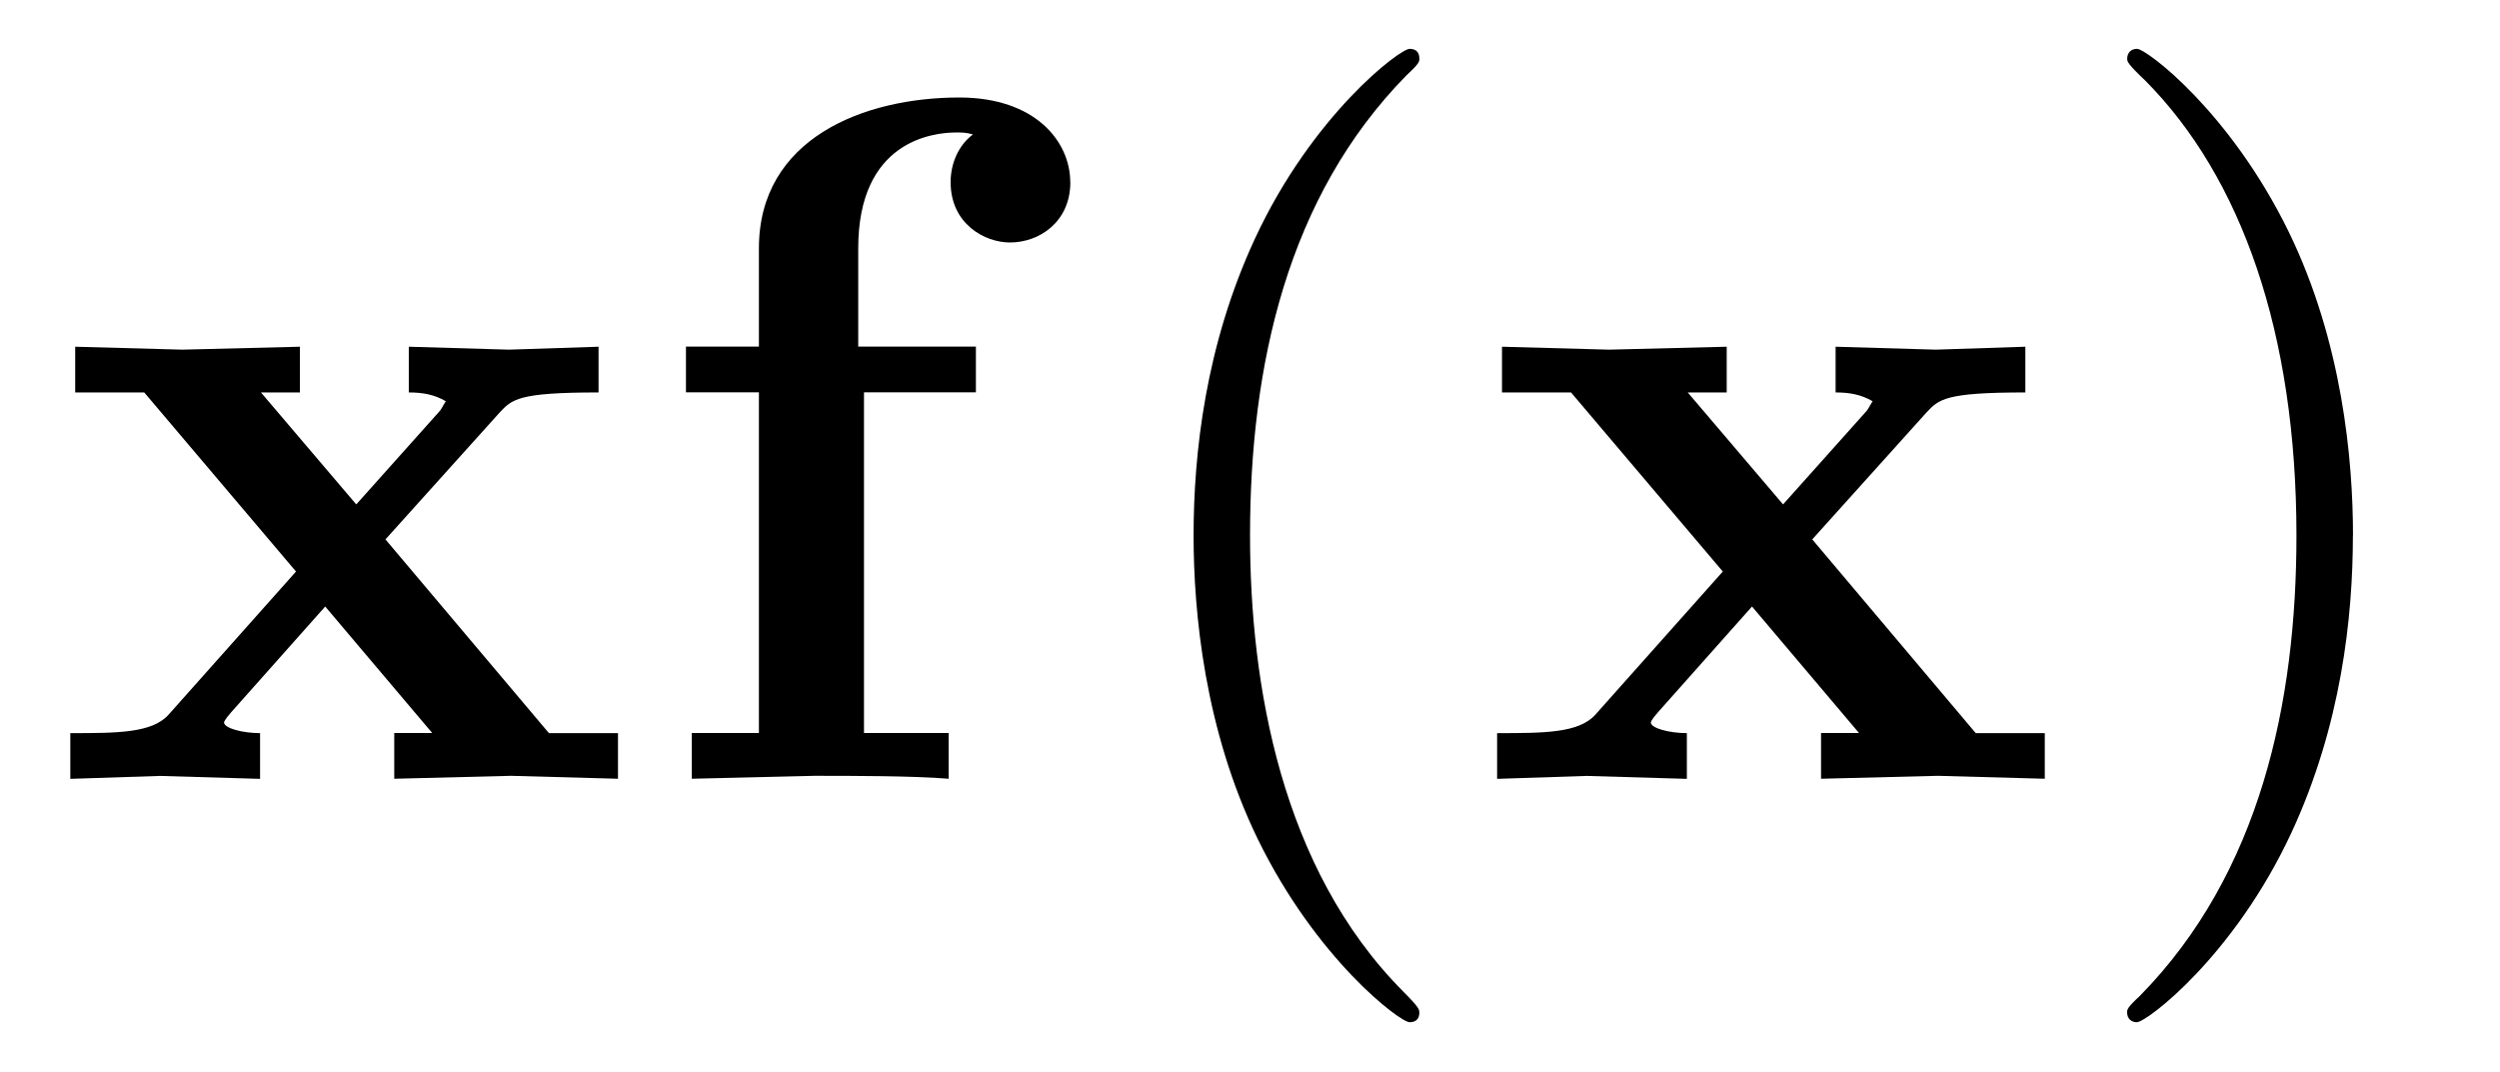
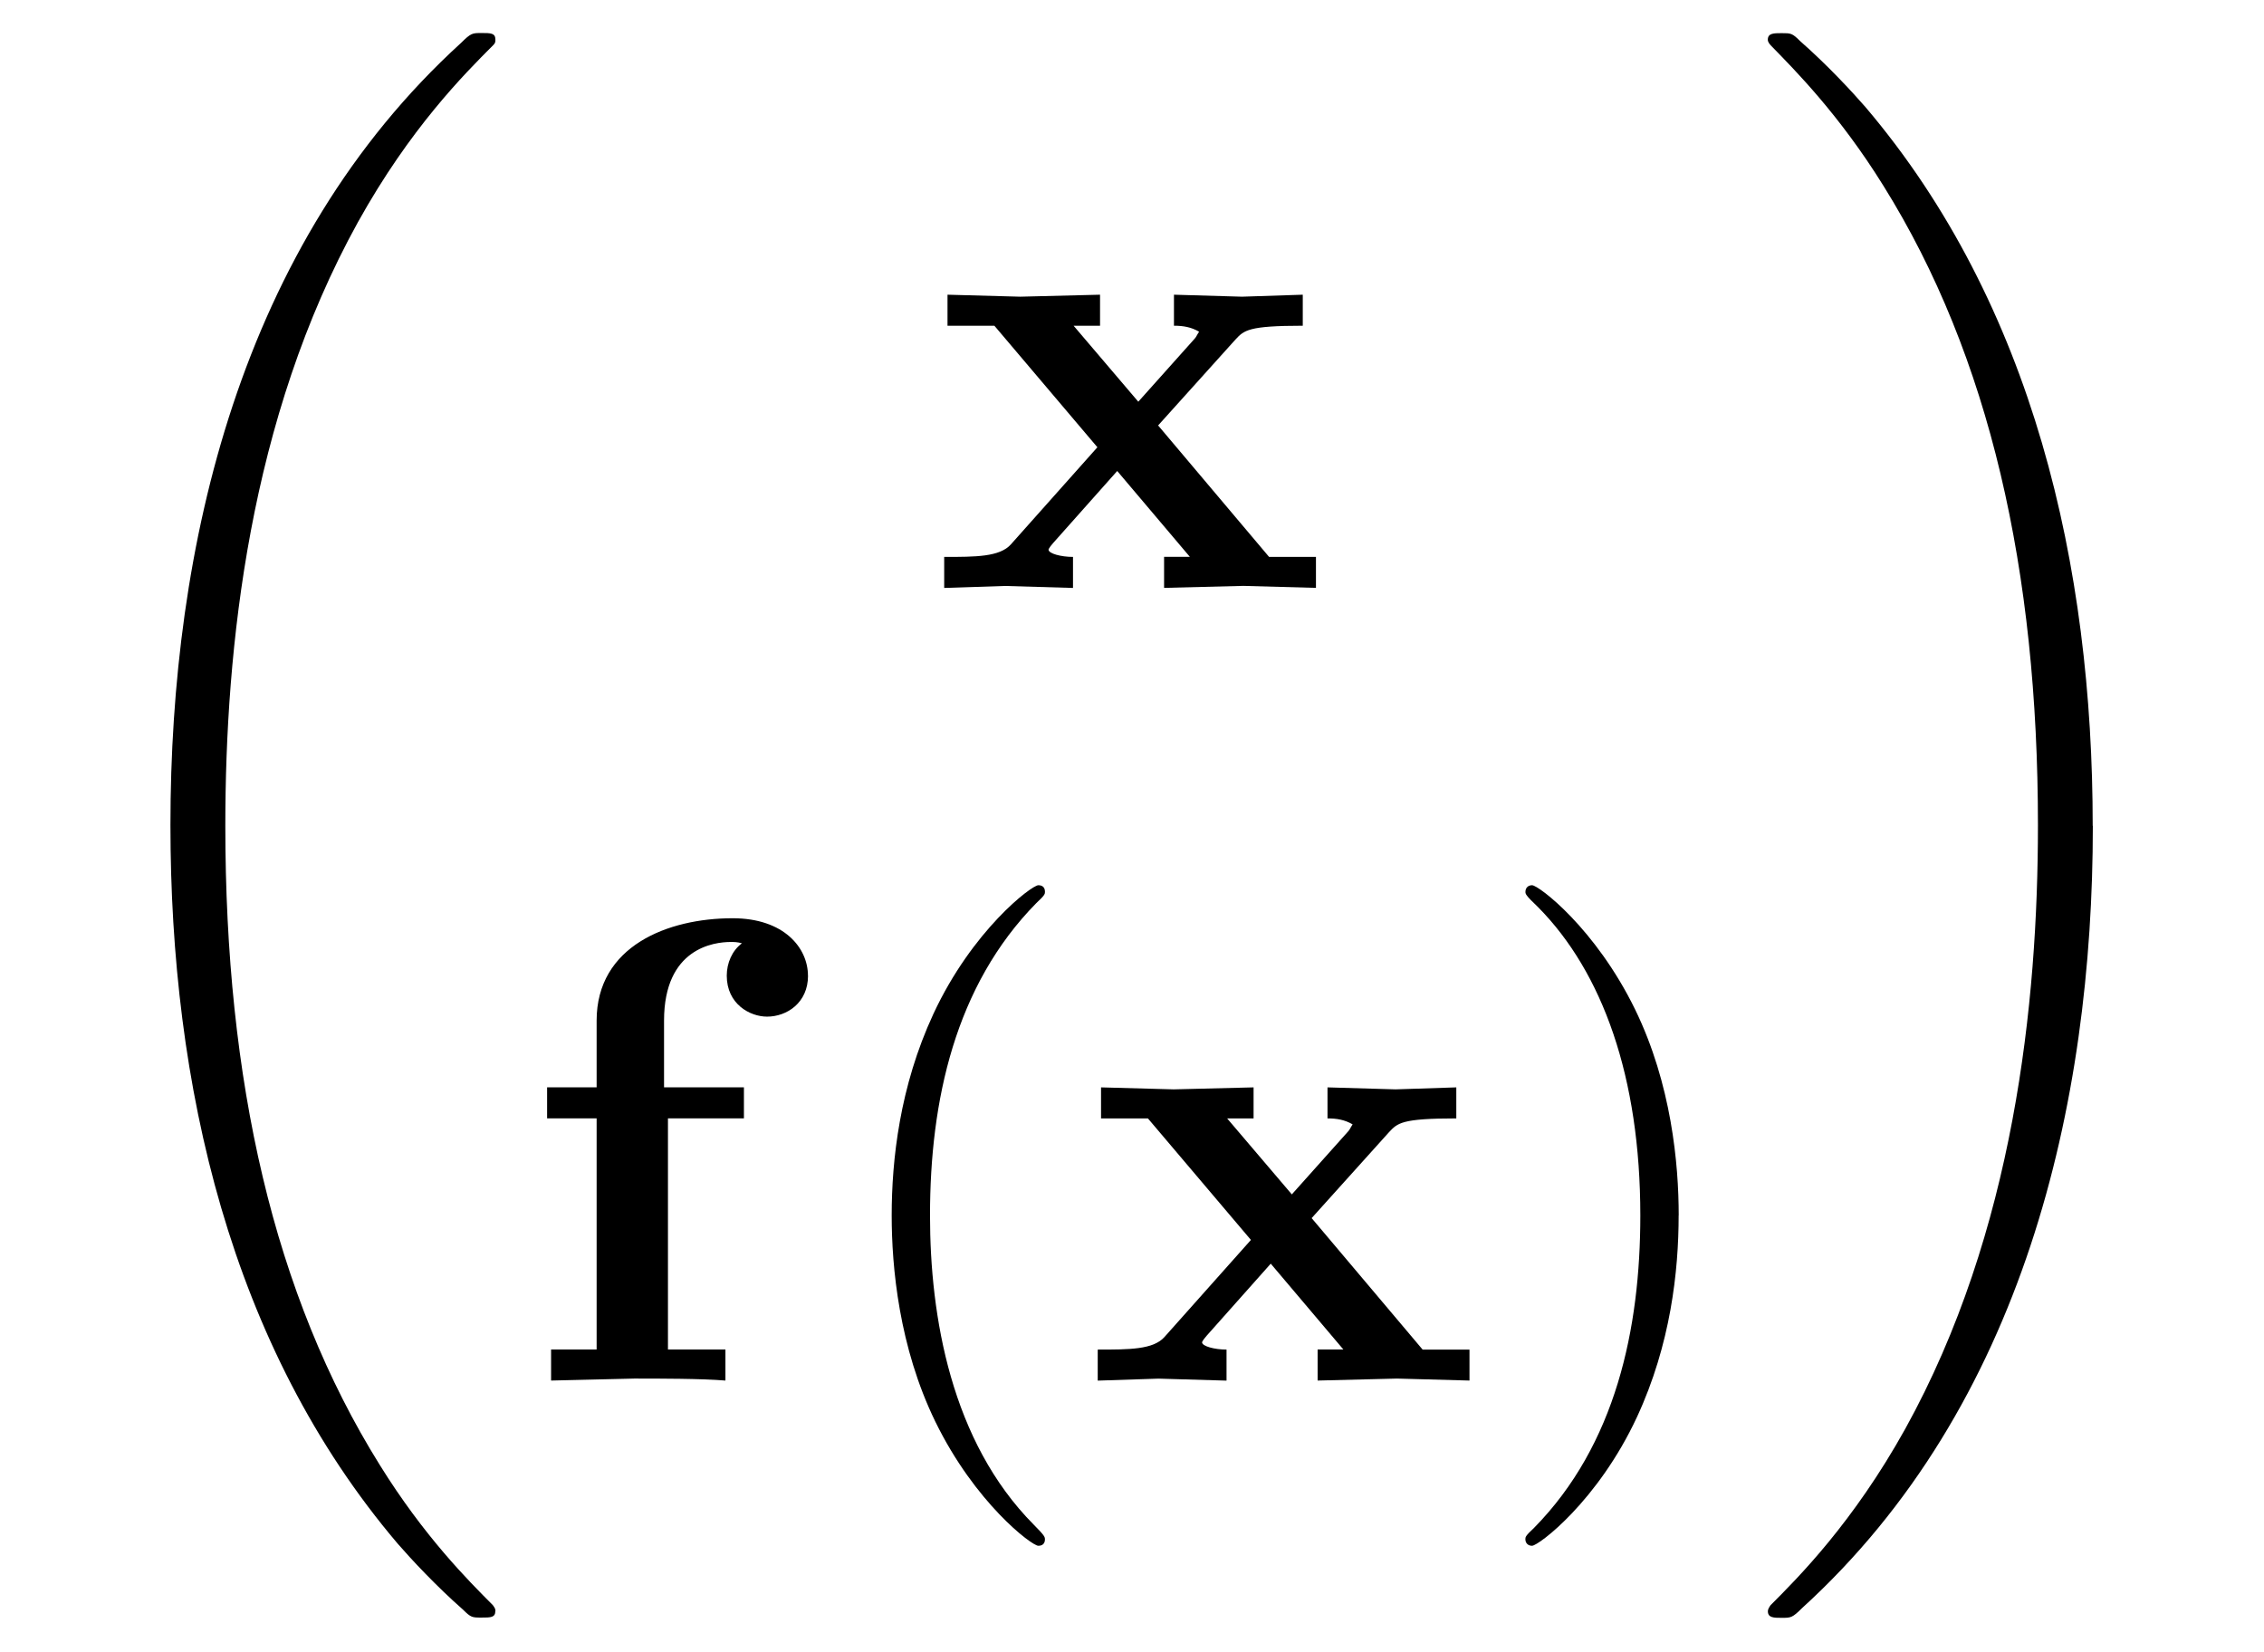
- <svg xmlns="http://www.w3.org/2000/svg" xmlns:xlink="http://www.w3.org/1999/xlink" version="1.1" width="25.589pt" height="10.963pt" viewBox="-.5 -7.972 25.589 10.963">
+ <svg xmlns="http://www.w3.org/2000/svg" xmlns:xlink="http://www.w3.org/1999/xlink" version="1.1" width="34.152pt" height="24.911pt" viewBox="-.5 -19.429 34.152 24.911">
  <defs>
-     <path id="g5-40" d="m3.298 2.391c0-.03 0-.05-.169-.219c-1.245-1.255-1.564-3.138-1.564-4.663c0-1.733 .379-3.467 1.604-4.712c.13-.12 .13-.139 .13-.169c0-.07-.04-.1-.1-.1c-.1 0-.996 .677-1.584 1.943c-.508 1.096-.628 2.202-.628 3.039c0 .777 .11 1.983 .658 3.108c.598 1.225 1.455 1.873 1.554 1.873c.06 0 .1-.03 .1-.1z" />
-     <path id="g5-41" d="m2.879-2.491c0-.777-.11-1.983-.658-3.108c-.598-1.225-1.455-1.873-1.554-1.873c-.06 0-.1 .04-.1 .1c0 .03 0 .05 .189 .229c.976 .986 1.544 2.57 1.544 4.653c0 1.704-.369 3.457-1.604 4.712c-.13 .12-.13 .139-.13 .169c0 .06 .04 .1 .1 .1c.1 0 .996-.677 1.584-1.943c.508-1.096 .628-2.202 .628-3.039z" />
+     <path id="g6-40" d="m3.298 2.391c0-.03 0-.05-.169-.219c-1.245-1.255-1.564-3.138-1.564-4.663c0-1.733 .379-3.467 1.604-4.712c.13-.12 .13-.139 .13-.169c0-.07-.04-.1-.1-.1c-.1 0-.996 .677-1.584 1.943c-.508 1.096-.628 2.202-.628 3.039c0 .777 .11 1.983 .658 3.108c.598 1.225 1.455 1.873 1.554 1.873c.06 0 .1-.03 .1-.1z" />
+     <path id="g6-41" d="m2.879-2.491c0-.777-.11-1.983-.658-3.108c-.598-1.225-1.455-1.873-1.554-1.873c-.06 0-.1 .04-.1 .1c0 .03 0 .05 .189 .229c.976 .986 1.544 2.57 1.544 4.653c0 1.704-.369 3.457-1.604 4.712c-.13 .12-.13 .139-.13 .169c0 .06 .04 .1 .1 .1c.1 0 .996-.677 1.584-1.943c.508-1.096 .628-2.202 .628-3.039z" />
    <path id="g0-102" d="m4.354-6.107c0-.418-.359-.867-1.136-.867c-.976 0-2.052 .418-2.052 1.544v1.006h-.747v.468h.747v3.487h-.687v.468l1.255-.03c.379 0 1.016 0 1.375 .03v-.468h-.867v-3.487h1.146v-.468h-1.205v-1.006c0-1.096 .757-1.186 1.006-1.186c.05 0 .1 0 .169 .02c-.149 .11-.229 .299-.229 .488c0 .428 .349 .618 .608 .618c.299 0 .618-.209 .618-.618z" />
    <path id="g0-120" d="m5.828 0v-.468h-.707l-1.674-1.983l1.166-1.295c.13-.139 .189-.209 1.016-.209v-.468l-.917 .03l-1.026-.03v.468c.139 0 .259 .02 .379 .09c-.04 .06-.04 .08-.08 .12l-.837 .936l-.976-1.146h.399v-.468l-1.205 .03l-1.096-.03v.468h.707l1.554 1.833l-1.305 1.465c-.169 .189-.528 .189-1.006 .189v.468l.917-.03l1.026 .03v-.468c-.179 0-.369-.05-.369-.11c0 0 0-.02 .07-.1l.966-1.086l1.096 1.295h-.389v.468l1.196-.03l1.096 .03z" />
+     <path id="g2-18" d="m6.974 23.402c0-.04-.02-.06-.04-.09c-.369-.369-1.036-1.036-1.704-2.112c-1.604-2.57-2.331-5.808-2.331-9.644c0-2.68 .359-6.137 2.002-9.106c.787-1.415 1.604-2.232 2.042-2.67c.03-.03 .03-.05 .03-.08c0-.1-.07-.1-.209-.1s-.159 0-.309 .149c-3.337 3.039-4.384 7.601-4.384 11.796c0 3.915 .897 7.861 3.427 10.839c.199 .229 .578 .638 .986 .996c.12 .12 .139 .12 .279 .12s.209 0 .209-.1z" />
+     <path id="g2-19" d="m5.25 11.557c0-3.915-.897-7.861-3.427-10.839c-.199-.229-.578-.638-.986-.996c-.12-.12-.139-.12-.279-.12c-.12 0-.209 0-.209 .1c0 .04 .04 .08 .06 .1c.349 .359 1.016 1.026 1.684 2.102c1.604 2.57 2.331 5.808 2.331 9.644c0 2.68-.359 6.137-2.002 9.106c-.787 1.415-1.614 2.242-2.032 2.66c-.02 .03-.04 .06-.04 .09c0 .1 .09 .1 .209 .1c.139 0 .159 0 .309-.149c3.337-3.039 4.384-7.601 4.384-11.796z" />
  </defs>
  <g id="page6">
    <g fill="currentColor">
-       <use x="0" y="0" xlink:href="#g0-120" />
-       <use x="6.105" y="0" xlink:href="#g0-102" />
-       <use x="10.735" y="0" xlink:href="#g5-40" />
-       <use x="14.61" y="0" xlink:href="#g0-120" />
-       <use x="20.715" y="0" xlink:href="#g5-41" />
+       <use x="0" y="-18.531" xlink:href="#g2-18" />
+       <use x="13.523" y="-10.561" xlink:href="#g0-120" />
+       <use x="7.334" y="1.395" xlink:href="#g0-102" />
+       <use x="11.964" y="1.395" xlink:href="#g6-40" />
+       <use x="15.839" y="1.395" xlink:href="#g0-120" />
+       <use x="21.944" y="1.395" xlink:href="#g6-41" />
+       <use x="25.818" y="-18.531" xlink:href="#g2-19" />
    </g>
  </g>
</svg>
